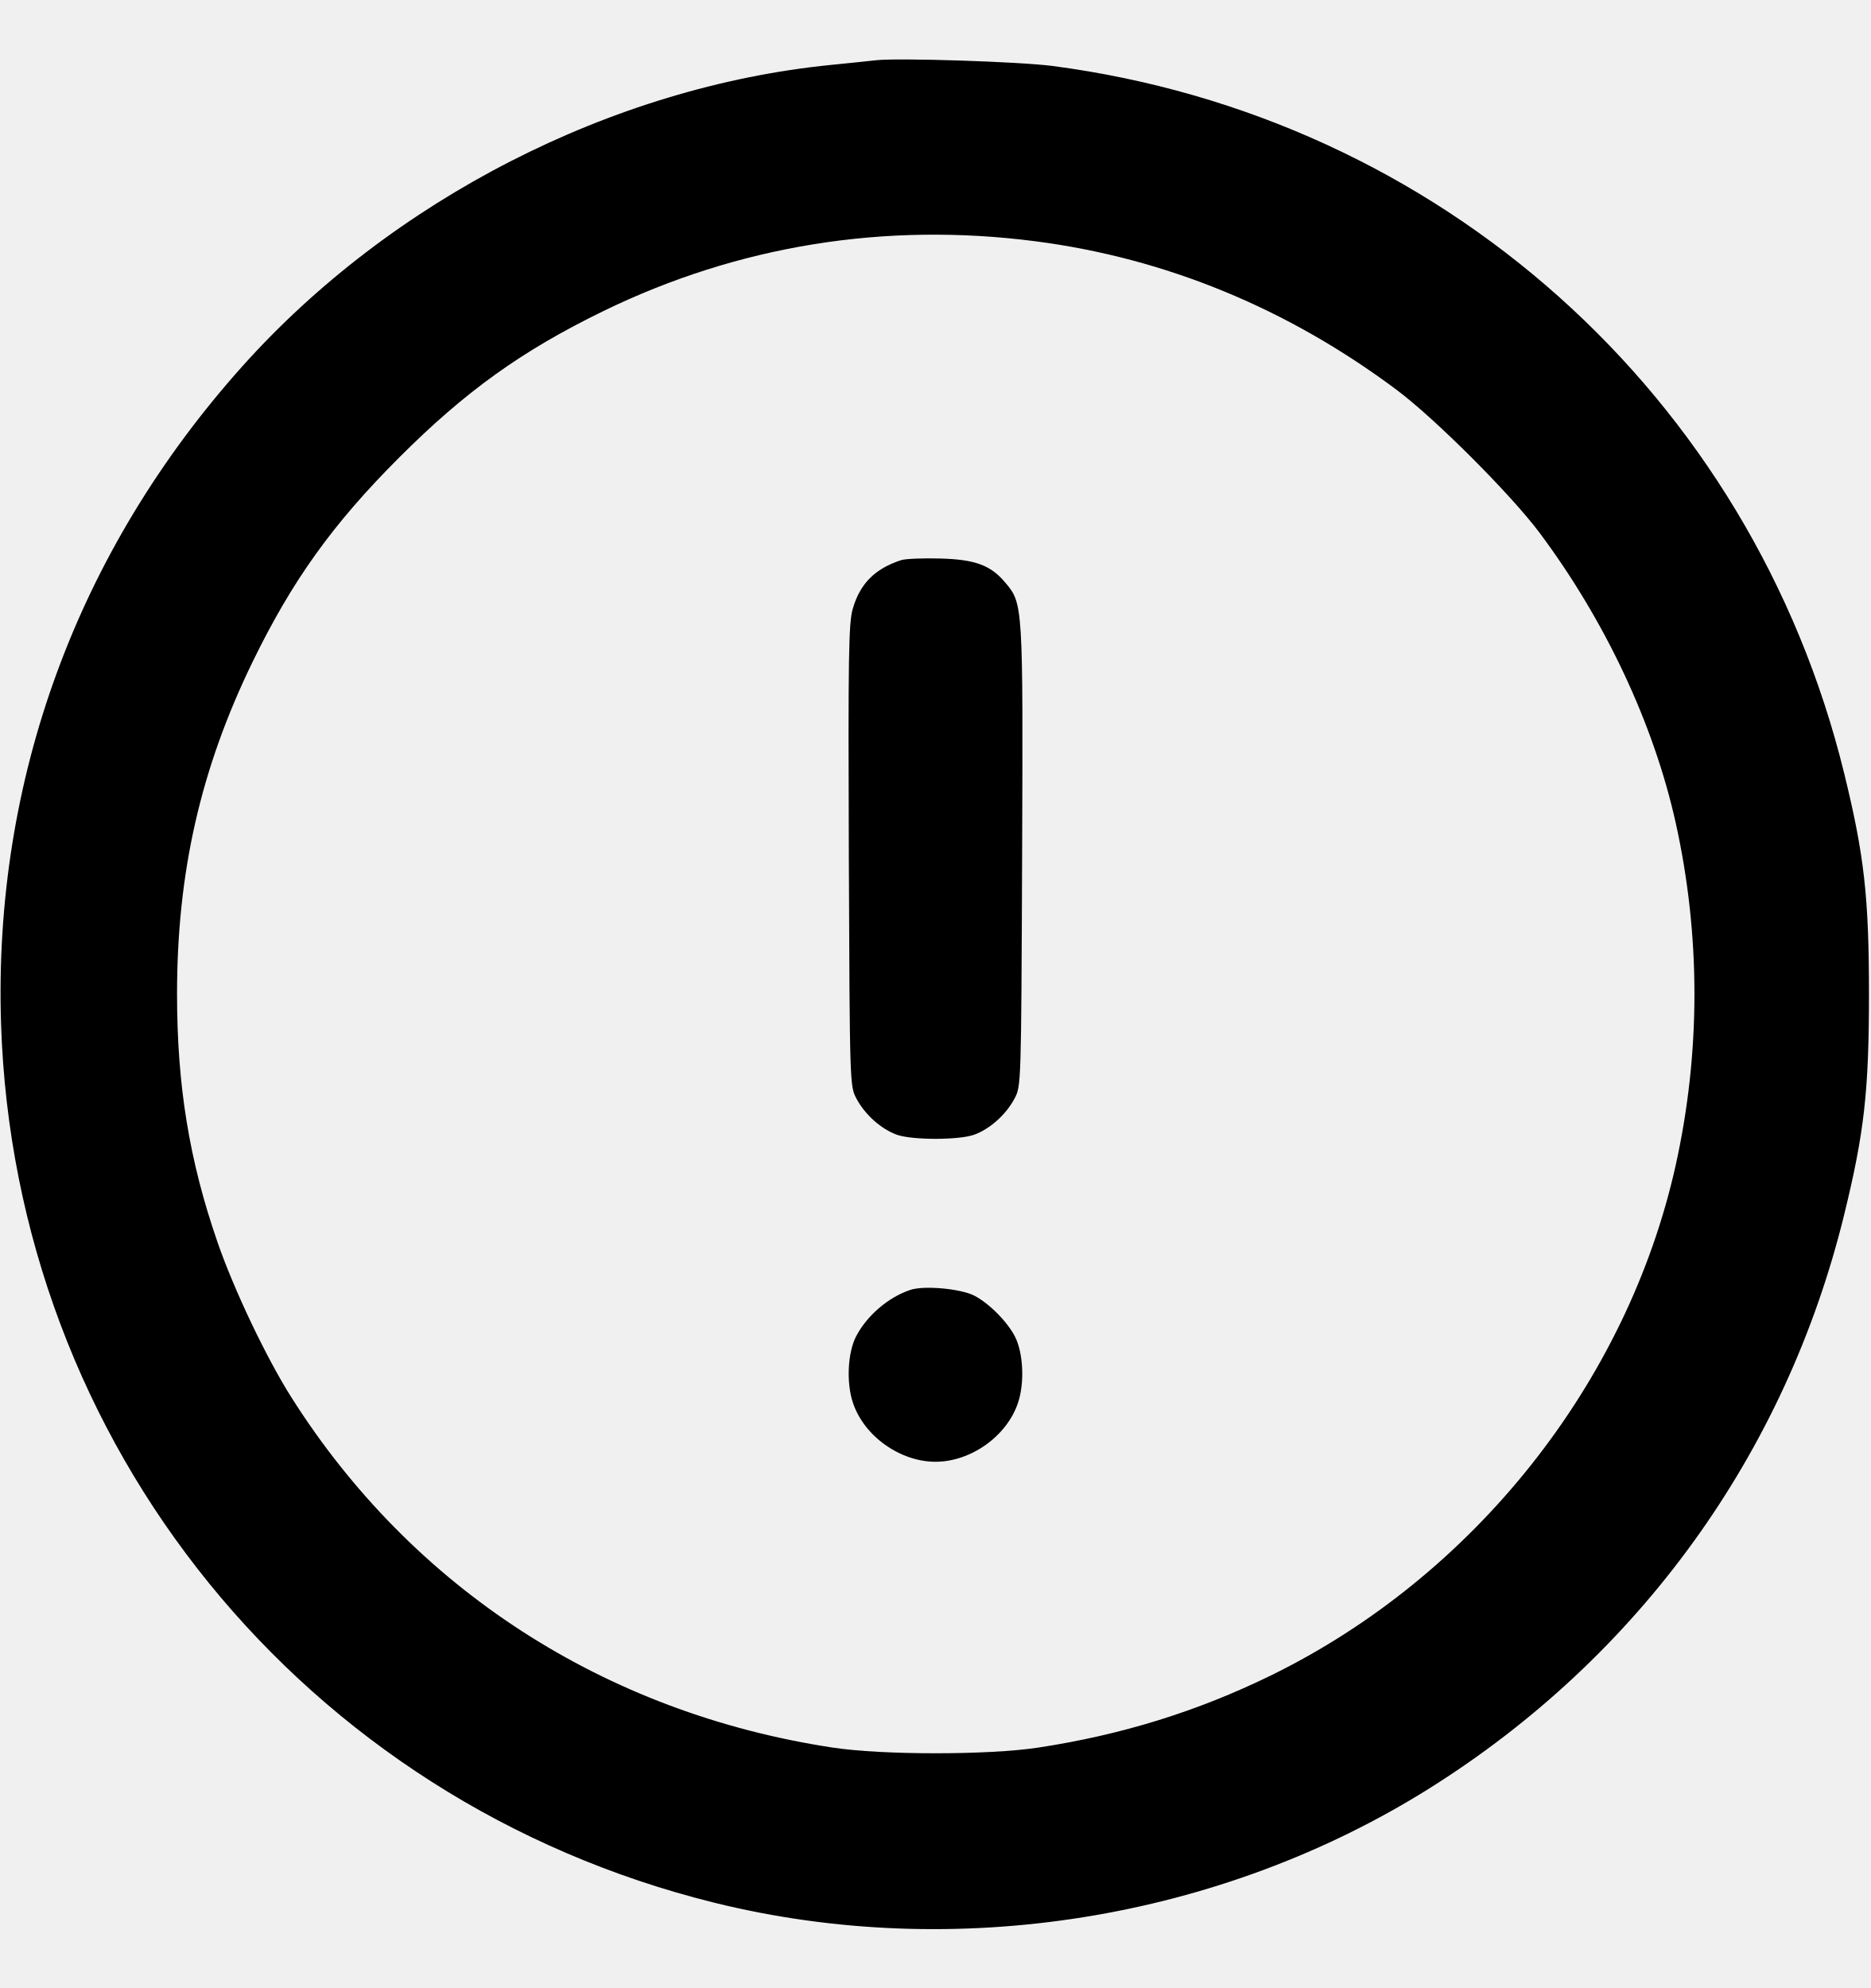
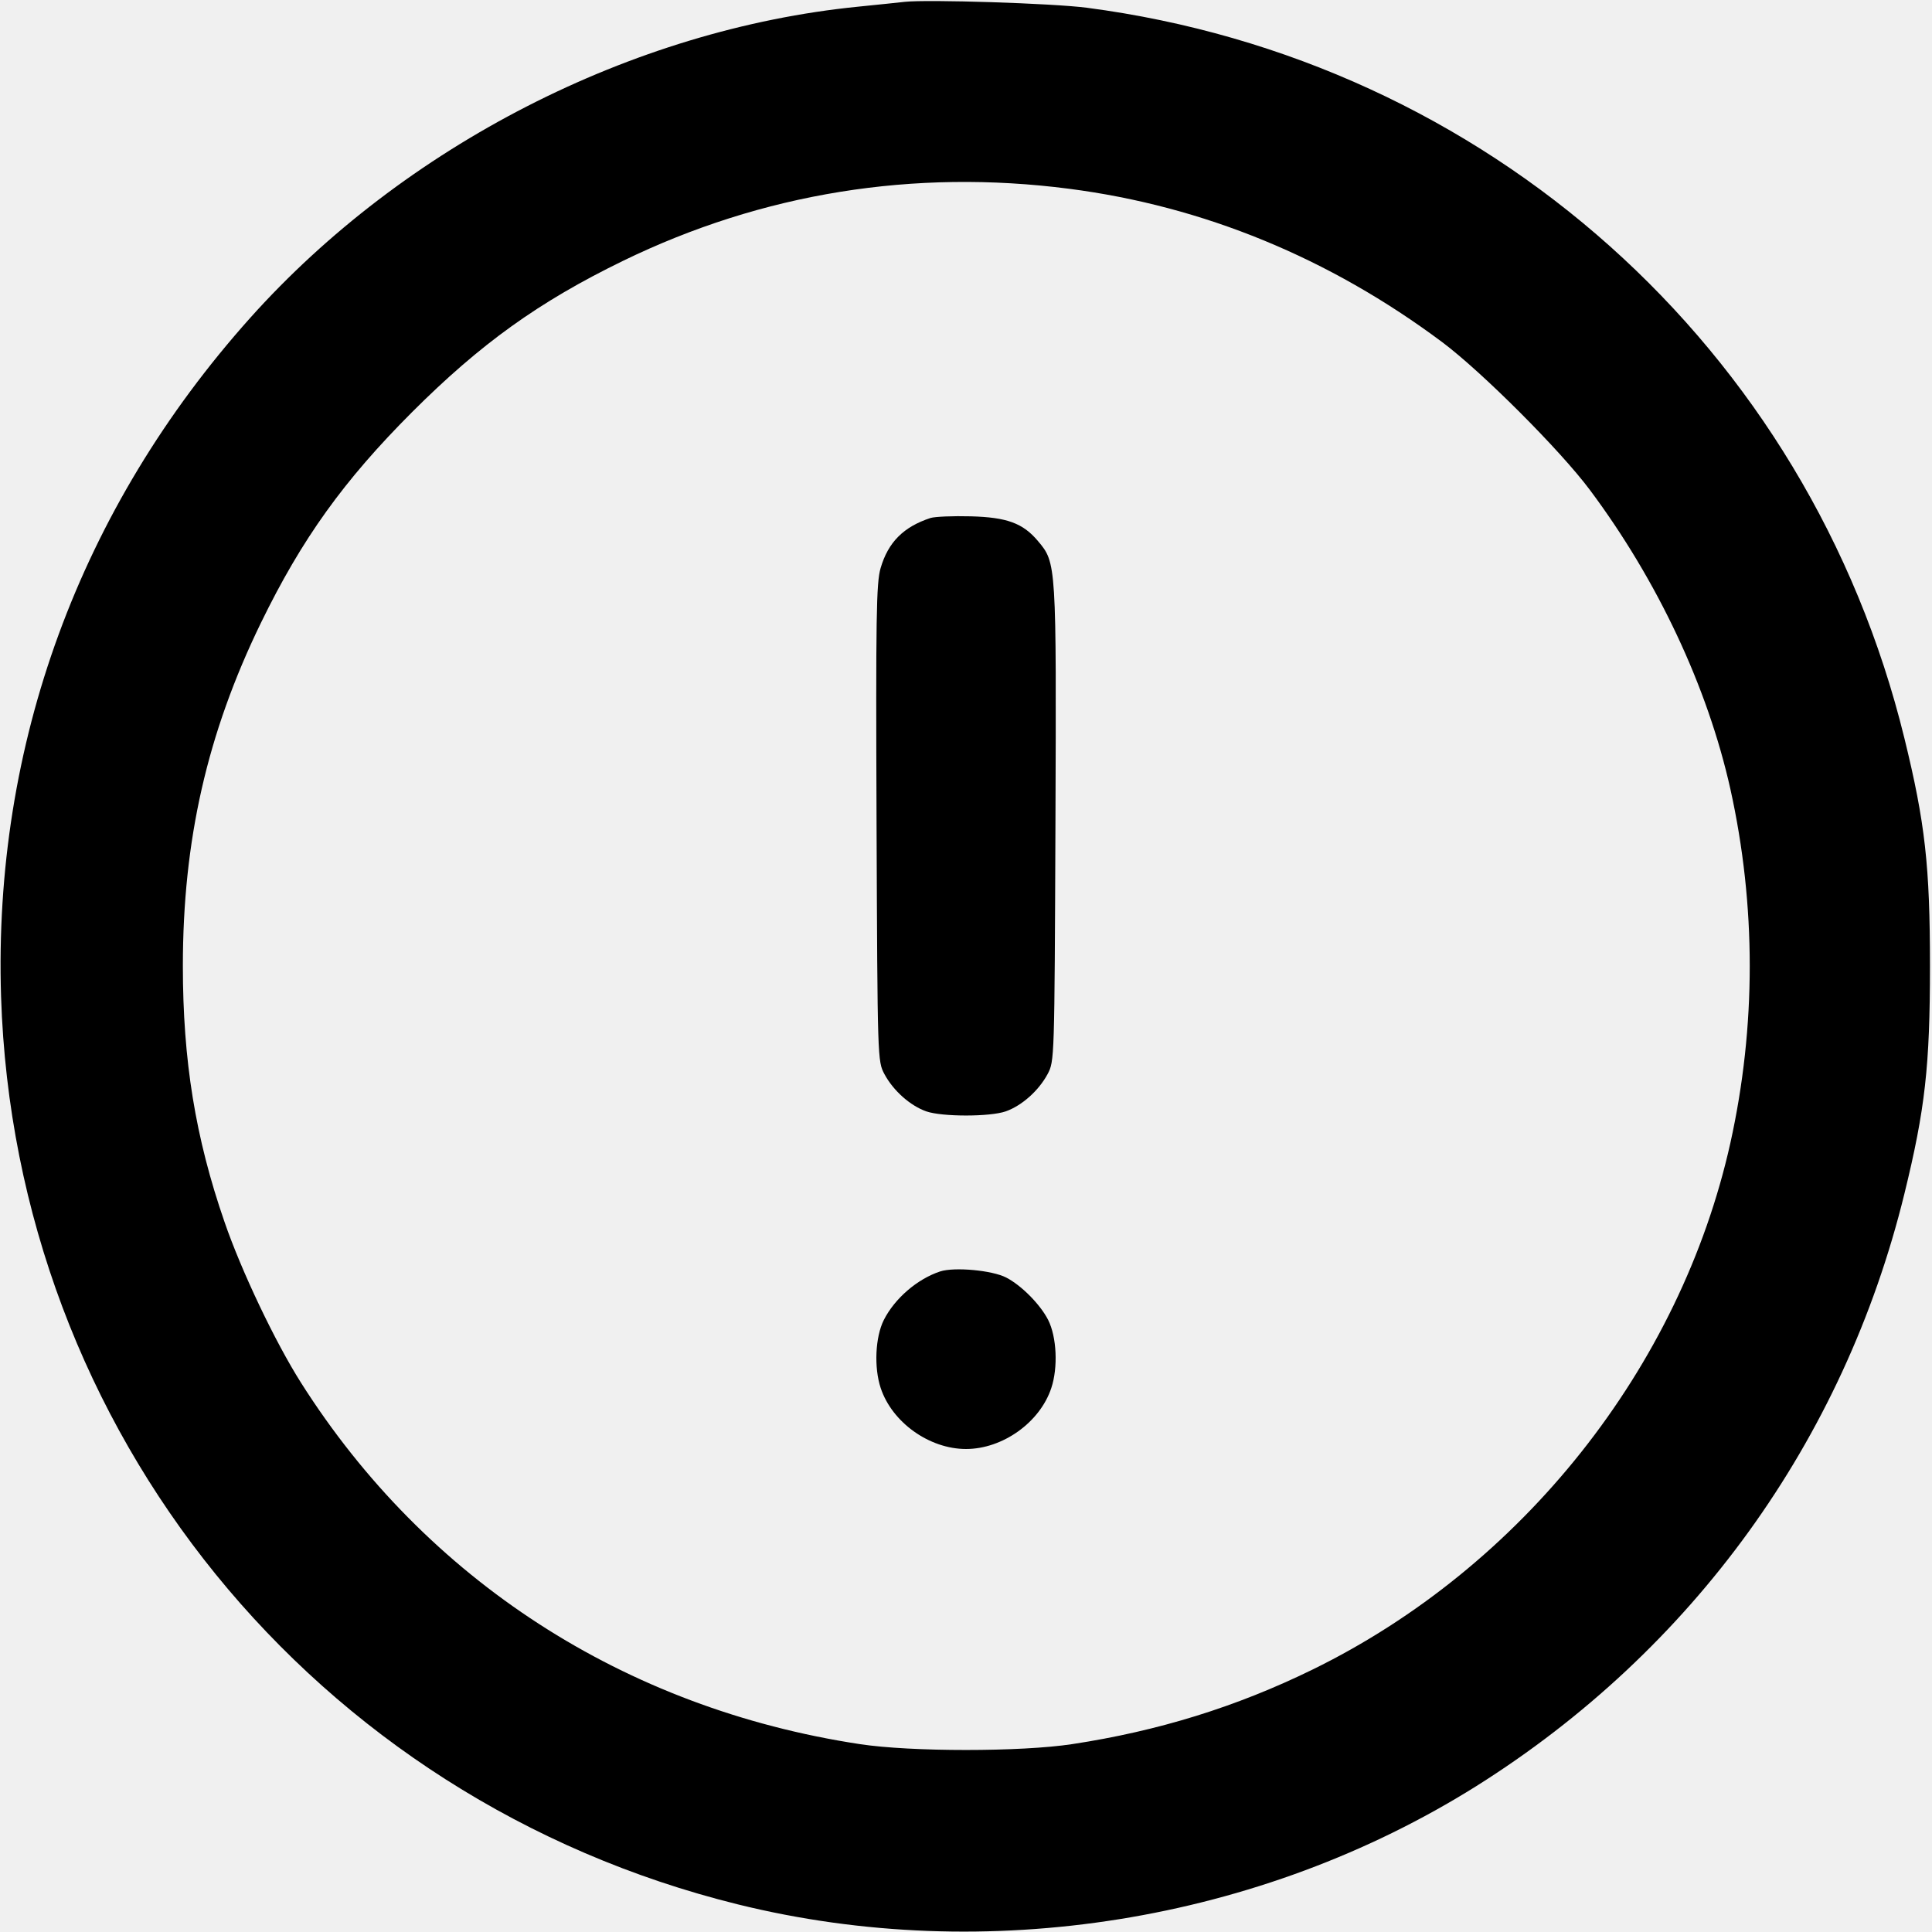
- <svg xmlns="http://www.w3.org/2000/svg" width="16" height="17" viewBox="0 0 16 17" fill="none">
+ <svg xmlns="http://www.w3.org/2000/svg" width="20" height="20" viewBox="0 0 20 20" fill="none">
  <g clip-path="url(#clip0_31_445)">
-     <path fill-rule="evenodd" clip-rule="evenodd" d="M7.493 0.515C7.442 0.521 7.268 0.539 7.107 0.555C5.234 0.742 3.347 1.708 2.071 3.134C0.66 4.711 -0.057 6.668 0.009 8.753C0.124 12.354 2.599 15.403 6.11 16.271C8.169 16.78 10.433 16.417 12.227 15.291C14.017 14.166 15.27 12.433 15.771 10.387C15.943 9.686 15.983 9.329 15.983 8.5C15.983 7.671 15.943 7.314 15.771 6.613C14.979 3.378 12.315 0.998 9 0.564C8.716 0.527 7.683 0.494 7.493 0.515ZM8.853 2.063C9.967 2.207 11.01 2.636 11.944 3.334C12.273 3.58 12.92 4.227 13.166 4.556C13.727 5.307 14.142 6.19 14.33 7.035C14.544 8 14.544 9 14.33 9.965C13.916 11.826 12.605 13.478 10.867 14.328C10.239 14.635 9.591 14.836 8.88 14.944C8.456 15.009 7.544 15.009 7.12 14.944C5.172 14.648 3.528 13.585 2.493 11.951C2.279 11.614 1.999 11.026 1.859 10.619C1.618 9.922 1.514 9.281 1.514 8.5C1.514 7.461 1.715 6.575 2.16 5.66C2.5 4.962 2.846 4.48 3.413 3.913C3.98 3.346 4.462 3 5.16 2.66C6.313 2.099 7.567 1.897 8.853 2.063ZM7.706 4.79C7.482 4.863 7.355 4.991 7.293 5.205C7.257 5.327 7.253 5.606 7.259 7.316C7.267 9.286 7.267 9.287 7.325 9.396C7.398 9.533 7.538 9.657 7.671 9.704C7.803 9.75 8.197 9.75 8.329 9.704C8.462 9.657 8.602 9.533 8.675 9.396C8.733 9.287 8.733 9.286 8.741 7.316C8.749 5.164 8.749 5.162 8.596 4.981C8.472 4.833 8.339 4.784 8.04 4.776C7.893 4.772 7.743 4.778 7.706 4.79ZM7.786 11.03C7.597 11.092 7.41 11.253 7.319 11.432C7.249 11.572 7.237 11.825 7.294 11.995C7.388 12.28 7.697 12.5 8 12.5C8.303 12.5 8.612 12.28 8.706 11.995C8.763 11.825 8.751 11.572 8.681 11.432C8.616 11.304 8.46 11.146 8.333 11.08C8.217 11.02 7.904 10.991 7.786 11.03Z" fill="black" />
+     <path fill-rule="evenodd" clip-rule="evenodd" d="M9.366 0.019C9.303 0.026 9.085 0.049 8.884 0.069C6.543 0.303 4.184 1.51 2.589 3.292C0.825 5.264 -0.071 7.71 0.011 10.316C0.155 14.818 3.249 18.629 7.638 19.714C10.211 20.35 13.041 19.896 15.284 18.489C17.521 17.082 19.087 14.916 19.714 12.359C19.929 11.482 19.979 11.036 19.979 10C19.979 8.964 19.929 8.518 19.714 7.641C18.724 3.598 15.394 0.623 11.25 0.08C10.895 0.034 9.604 -0.007 9.366 0.019ZM11.066 1.954C12.459 2.134 13.762 2.67 14.93 3.542C15.341 3.85 16.15 4.659 16.457 5.07C17.159 6.009 17.677 7.112 17.913 8.169C18.18 9.375 18.18 10.625 17.913 11.831C17.395 14.158 15.756 16.223 13.584 17.285C12.799 17.669 11.989 17.92 11.1 18.055C10.57 18.136 9.43 18.136 8.9 18.055C6.465 17.685 4.41 16.356 3.116 14.314C2.849 13.893 2.499 13.158 2.324 12.649C2.022 11.777 1.893 10.976 1.893 10C1.893 8.701 2.144 7.594 2.7 6.45C3.125 5.577 3.558 4.975 4.266 4.266C4.975 3.558 5.577 3.125 6.45 2.7C7.891 1.999 9.459 1.746 11.066 1.954ZM9.633 5.362C9.352 5.454 9.194 5.614 9.116 5.881C9.071 6.034 9.066 6.383 9.074 8.52C9.084 10.982 9.084 10.984 9.156 11.12C9.248 11.291 9.422 11.446 9.589 11.505C9.754 11.562 10.246 11.562 10.411 11.505C10.578 11.446 10.752 11.291 10.844 11.12C10.916 10.984 10.916 10.982 10.926 8.52C10.936 5.83 10.936 5.827 10.745 5.601C10.59 5.416 10.424 5.355 10.05 5.345C9.866 5.34 9.679 5.348 9.633 5.362ZM9.732 13.162C9.496 13.24 9.262 13.441 9.149 13.665C9.061 13.84 9.046 14.156 9.117 14.369C9.235 14.725 9.621 15 10 15C10.379 15 10.765 14.725 10.883 14.369C10.954 14.156 10.939 13.84 10.851 13.665C10.77 13.505 10.575 13.307 10.416 13.225C10.271 13.15 9.88 13.114 9.732 13.162Z" fill="currentColor" />
  </g>
  <defs>
    <clipPath id="clip0_31_445">
-       <rect width="16" height="16" fill="white" transform="translate(0 0.5)" />
+       <rect width="20" height="20" fill="white" />
    </clipPath>
  </defs>
</svg>
